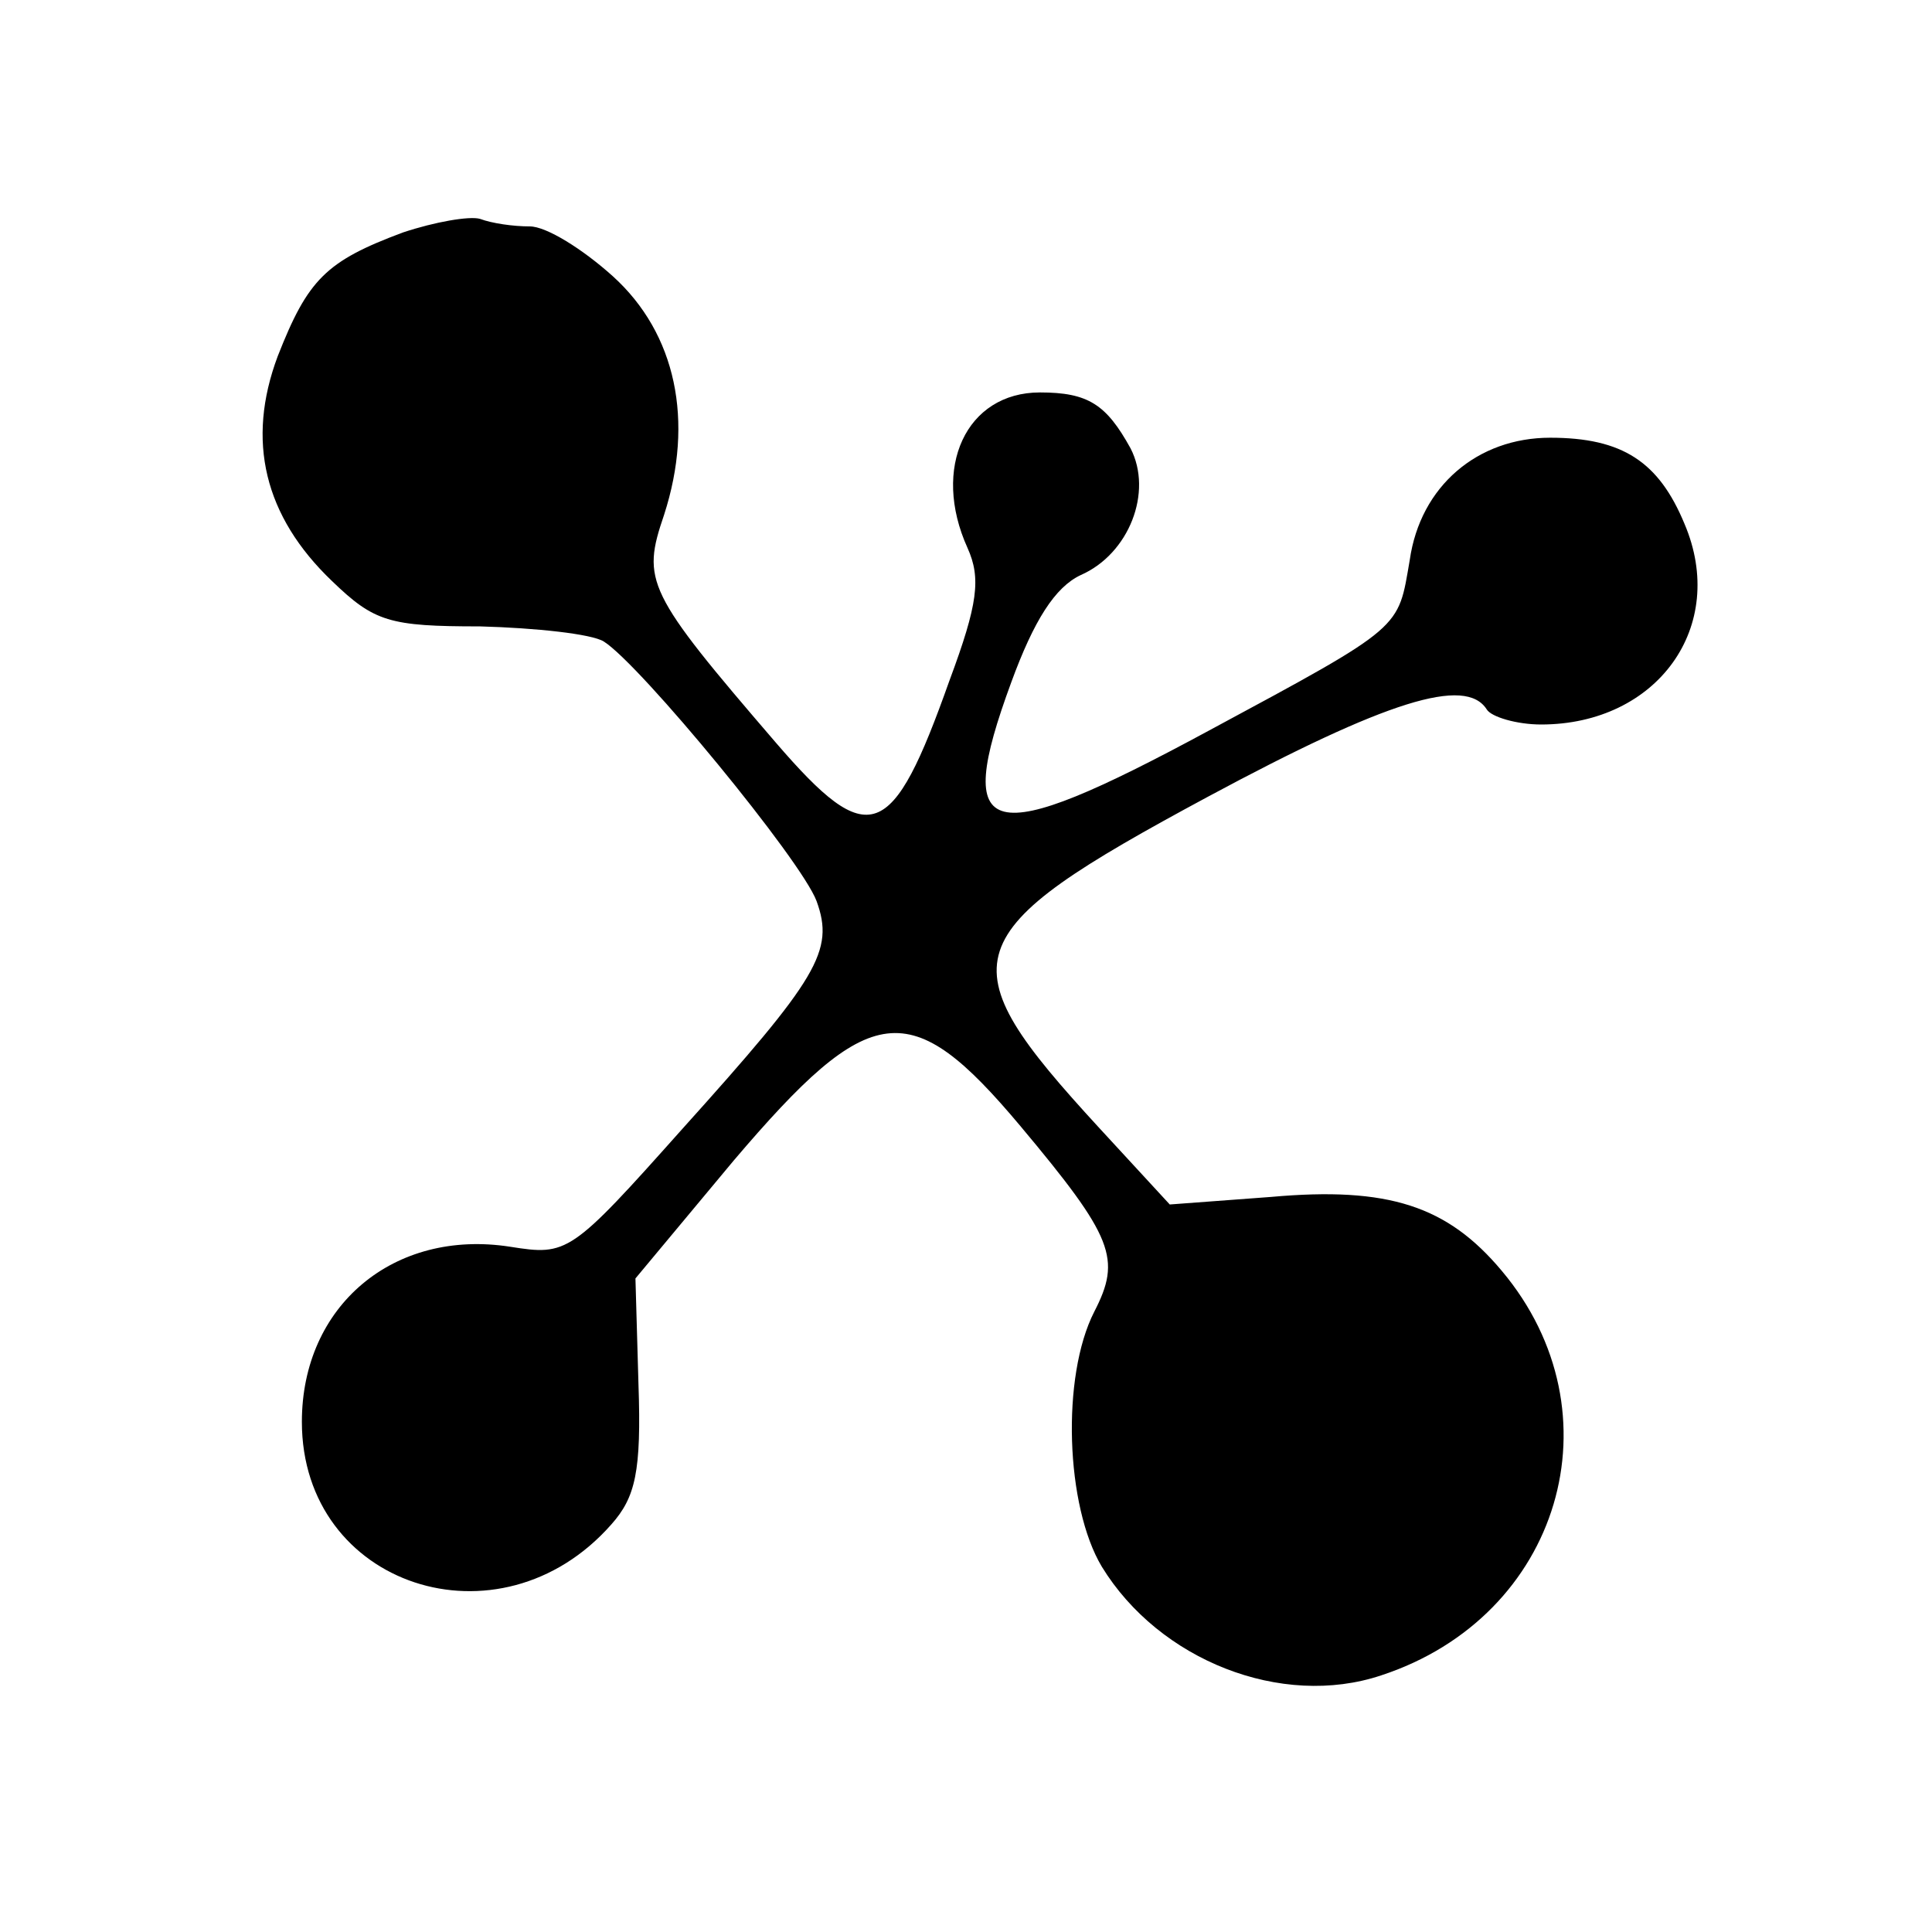
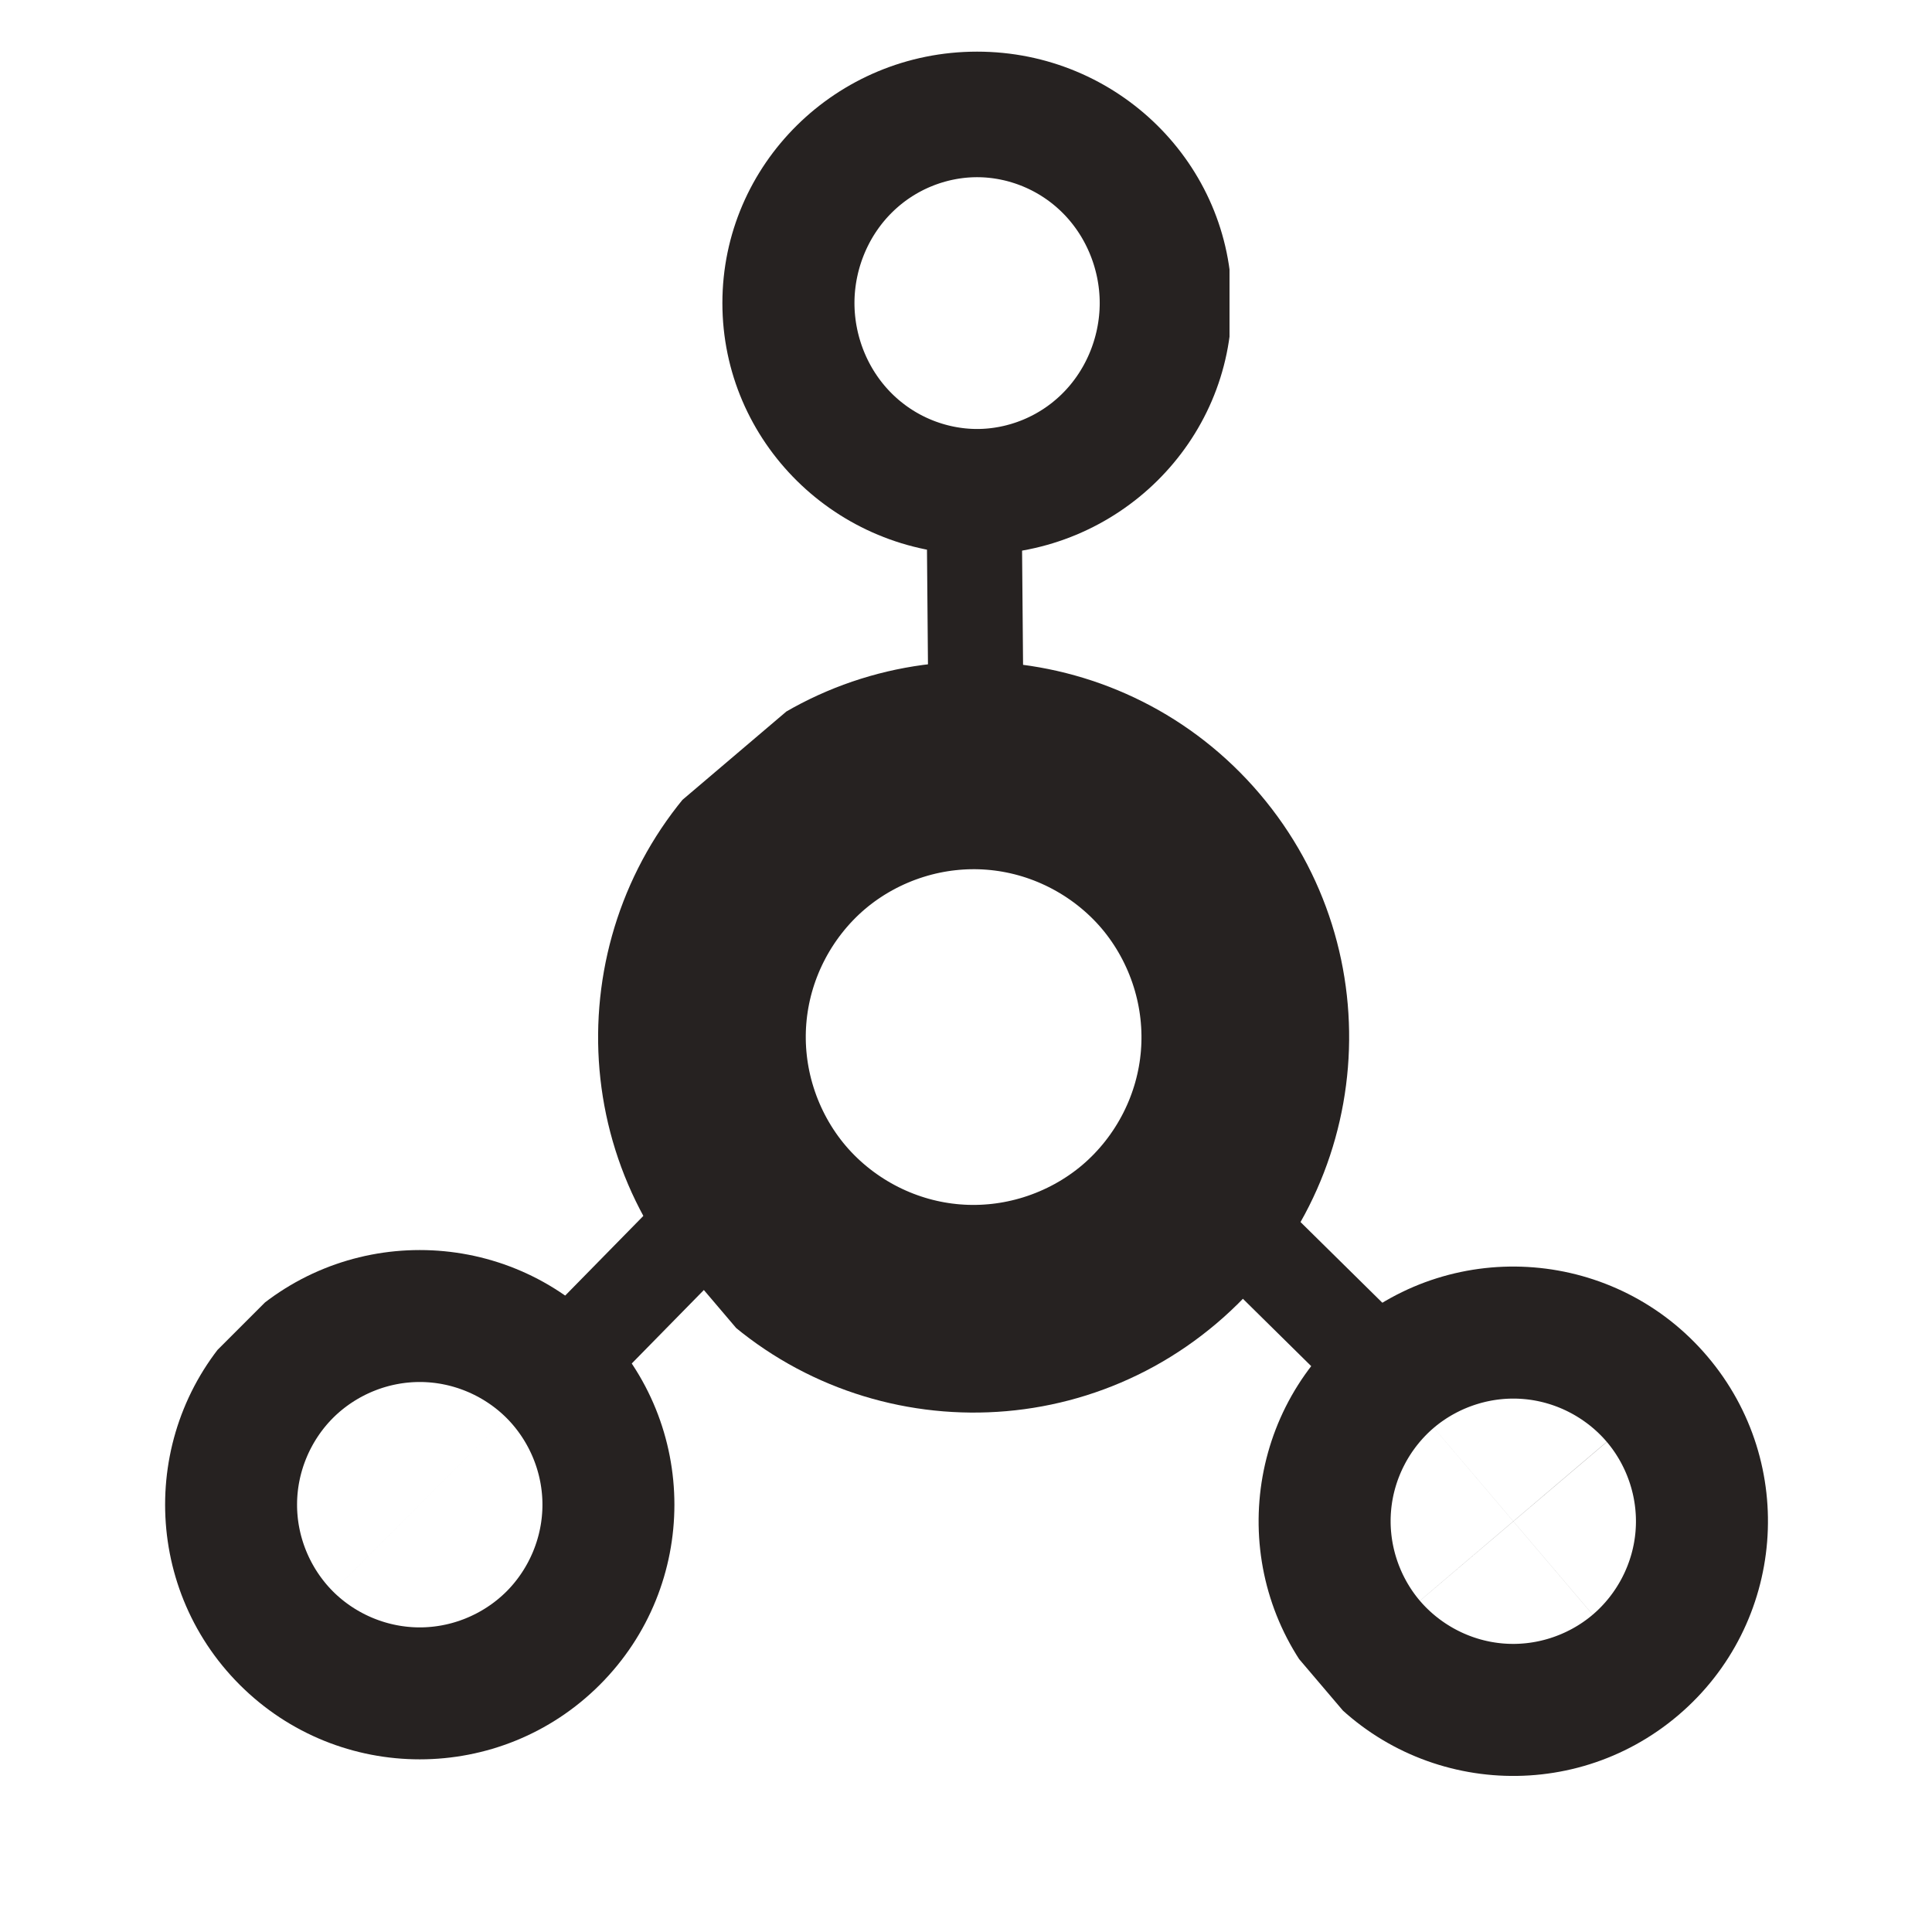
- <svg xmlns="http://www.w3.org/2000/svg" version="1.0" width="128pt" height="128pt" viewBox="0 0 128 128" preserveAspectRatio="xMidYMid meet">
-   <g transform="translate(0,128) scale(0.1,-0.1)" fill="#000000" stroke="none">
-     <path d="M267 1126 c-51 -19 -63 -31 -83 -82 -21 -56 -9 -106 36 -149 28 -27 38 -30 98 -30 37 -1 74 -5 82 -10 24 -15 131 -145 141 -172 12 -33 1 -51 -89 -151 -74 -83 -76 -84 -114 -78 -77 12 -138 -39 -138 -116 0 -109 131 -152 205 -68 16 18 20 35 18 93 l-2 70 65 78 c91 107 117 110 190 23 62 -74 67 -88 49 -123 -22 -43 -19 -129 5 -169 38 -62 119 -94 185 -72 119 39 159 174 80 268 -36 43 -75 56 -153 49 l-67 -5 -47 51 c-102 111 -97 128 72 219 119 64 171 80 185 58 3 -5 20 -10 36 -10 77 0 124 65 95 133 -17 41 -41 57 -89 57 -48 0 -86 -32 -93 -81 -8 -46 -3 -43 -133 -113 -148 -80 -170 -74 -131 32 15 41 29 63 46 71 32 14 48 55 33 84 -16 29 -28 37 -60 37 -49 0 -72 -50 -48 -103 9 -20 7 -37 -12 -88 -38 -107 -53 -113 -115 -41 -86 100 -89 107 -74 151 20 62 8 120 -34 158 -20 18 -44 33 -55 33 -11 0 -25 2 -33 5 -7 2 -30 -2 -51 -9z" />
+ <svg xmlns="http://www.w3.org/2000/svg" width="128" zoomAndPan="magnify" viewBox="0 0 96 96" height="128" preserveAspectRatio="xMidYMid meet" version="1.0">
+   <defs>
+     <clipPath id="133a5b50c2">
+       <path d="M 35.895 2.566 L 61.094 2.566 L 61.094 27.762 L 35.895 27.762 Z M 35.895 2.566 " clip-rule="nonzero" />
+     </clipPath>
+     <clipPath id="6676785508">
+       <path d="M 48.551 2.566 C 41.562 2.566 35.895 8.16 35.895 15.059 C 35.895 21.961 41.562 27.555 48.551 27.555 C 55.539 27.555 61.207 21.961 61.207 15.059 C 61.207 8.16 55.539 2.566 48.551 2.566 Z M 48.551 2.566 " clip-rule="nonzero" />
+     </clipPath>
+     <clipPath id="0ce072a3ff">
+       <path d="M 21 0 L 76 0 L 76 69 L 21 69 Z M 21 0 " clip-rule="nonzero" />
+     </clipPath>
+     <clipPath id="3f17aaf29e">
+       <path d="M 8 62 L 34 62 L 34 88 L 8 88 Z M 8 62 " clip-rule="nonzero" />
+     </clipPath>
+     <clipPath id="701583983a">
+       <path d="M 20.859 92.664 L 3.039 74.844 L 20.859 57.027 L 38.676 74.844 Z M 20.859 92.664 " clip-rule="nonzero" />
+     </clipPath>
+     <clipPath id="1847444ac6">
+       <path d="M 20.859 92.664 L 2.961 74.766 L 20.859 56.871 L 38.754 74.766 Z M 20.859 92.664 " clip-rule="nonzero" />
+     </clipPath>
+     <clipPath id="221790a545">
+       <path d="M 11.91 83.715 C 16.852 88.656 24.863 88.656 29.805 83.715 C 34.746 78.773 34.746 70.762 29.805 65.82 C 24.863 60.879 16.852 60.879 11.91 65.82 C 6.969 70.762 6.969 78.773 11.91 83.715 Z M 11.91 83.715 " clip-rule="nonzero" />
+     </clipPath>
+     <clipPath id="c1cb85c6ae">
+       <path d="M 0 30 L 66 30 L 66 96 L 0 96 Z M 0 30 " clip-rule="nonzero" />
+     </clipPath>
+     <clipPath id="4715113d11">
+       <path d="M 62 62 L 88 62 L 88 89 L 62 89 Z M 62 62 " clip-rule="nonzero" />
+     </clipPath>
+     <clipPath id="802c6ce2c1">
+       <path d="M 93.031 77.035 L 73.836 93.355 L 57.512 74.16 L 76.711 57.836 Z M 93.031 77.035 " clip-rule="nonzero" />
+     </clipPath>
+     <clipPath id="fc6314109a">
+       <path d="M 93.031 77.035 L 73.75 93.43 L 57.355 74.145 L 76.637 57.75 Z M 93.031 77.035 " clip-rule="nonzero" />
+     </clipPath>
+     <clipPath id="36527bd8e9">
+       <path d="M 83.391 85.23 C 88.715 80.703 89.363 72.719 84.836 67.395 C 80.309 62.066 72.32 61.422 66.996 65.949 C 61.672 70.477 61.027 78.461 65.555 83.789 C 70.082 89.113 78.066 89.758 83.391 85.23 Z M 83.391 85.23 " clip-rule="nonzero" />
+     </clipPath>
+     <clipPath id="769807f5fa">
+       <path d="M 30 30 L 96 30 L 96 96 L 30 96 Z M 30 30 " clip-rule="nonzero" />
+     </clipPath>
+     <clipPath id="f3e977eda7">
+       <path d="M 29 32 L 68 32 L 68 71 L 29 71 Z M 29 32 " clip-rule="nonzero" />
+     </clipPath>
+     <clipPath id="a15df5a967">
+       <path d="M 74.68 53.66 L 46.484 77.637 L 22.508 49.438 L 50.707 25.465 Z M 74.68 53.66 " clip-rule="nonzero" />
+     </clipPath>
+     <clipPath id="596133c6e8">
+       <path d="M 74.68 53.66 L 46.25 77.836 L 22.074 49.402 L 50.508 25.23 Z M 74.68 53.66 " clip-rule="nonzero" />
+     </clipPath>
+     <clipPath id="eefa23522f">
+       <path d="M 60.465 65.746 C 68.316 59.074 69.27 47.297 62.594 39.445 C 55.918 31.594 44.141 30.641 36.293 37.316 C 28.441 43.992 27.488 55.77 34.164 63.617 C 40.836 71.469 52.613 72.422 60.465 65.746 Z M 60.465 65.746 " clip-rule="nonzero" />
+     </clipPath>
+     <clipPath id="b17f120e16">
+       <rect x="0" width="96" y="0" height="96" />
+     </clipPath>
+   </defs>
+   <g transform="matrix(1, 0, 0, 1, 0, -0.000000000000008101)">
+     <g clip-path="url(#b17f120e16)">
+       <g clip-path="url(#133a5b50c2)">
+         <g clip-path="url(#6676785508)">
+           <path stroke-linecap="butt" transform="matrix(0.787462, 0, 0, 0.787462, 35.896, 2.564462)" fill="none" stroke-linejoin="miter" d="M 16.07 0.002 C 7.196 0.002 -0.002 7.106 -0.002 15.866 C -0.002 24.632 7.196 31.735 16.07 31.735 C 24.945 31.735 32.143 24.632 32.143 15.866 C 32.143 7.106 24.945 0.002 16.07 0.002 Z M 16.07 0.002 " stroke="#262221" stroke-width="47.621" stroke-opacity="1" stroke-miterlimit="4" />
+         </g>
+       </g>
+       <g clip-path="url(#0ce072a3ff)">
+         <path stroke-linecap="butt" transform="matrix(-0.00681728, -0.787432, 0.787432, -0.00681728, 46.18923, 42.09453)" fill="none" stroke-linejoin="miter" d="M -0 2.999 L 25.27 3 " stroke="#262221" stroke-width="6" stroke-opacity="1" stroke-miterlimit="4" />
+       </g>
+       <g clip-path="url(#3f17aaf29e)">
+         <g clip-path="url(#701583983a)">
+           <g clip-path="url(#1847444ac6)">
+             <g clip-path="url(#221790a545)">
+               <path stroke-linecap="butt" transform="matrix(-0.55682, -0.55682, 0.55682, -0.55682, 20.85767, 92.66381)" fill="none" stroke-linejoin="miter" d="M 16.07 0.001 C 7.196 0.001 0.002 7.195 0.002 16.07 C 0.002 24.944 7.196 32.138 16.07 32.138 C 24.945 32.138 32.139 24.944 32.139 16.07 C 32.139 7.195 24.945 0.001 16.07 0.001 Z M 16.07 0.001 " stroke="#262221" stroke-width="47.621" stroke-opacity="1" stroke-miterlimit="4" />
+             </g>
+           </g>
+         </g>
+       </g>
+       <g clip-path="url(#c1cb85c6ae)">
+         <path stroke-linecap="butt" transform="matrix(-0.551498, 0.562091, -0.562091, -0.551498, 40.43834, 58.52794)" fill="none" stroke-linejoin="miter" d="M -0 2.997 L 22.997 2.998 " stroke="#262221" stroke-width="6" stroke-opacity="1" stroke-miterlimit="4" />
+       </g>
+       <g clip-path="url(#4715113d11)">
+         <g clip-path="url(#802c6ce2c1)">
+           <g clip-path="url(#fc6314109a)">
+             <g clip-path="url(#36527bd8e9)">
+               <path stroke-linecap="butt" transform="matrix(-0.599928, 0.510082, -0.510082, -0.599928, 93.03286, 77.03396)" fill="none" stroke-linejoin="miter" d="M 16.071 0.002 C 7.196 0.002 0.001 7.193 0.001 16.069 C -0.002 24.948 7.197 32.142 16.072 32.142 C 24.947 32.141 32.138 24.947 32.141 16.068 C 32.141 7.193 24.946 0.001 16.071 0.002 Z M 16.071 0.002 " stroke="#262221" stroke-width="47.621" stroke-opacity="1" stroke-miterlimit="4" />
+             </g>
+           </g>
+         </g>
+       </g>
+       <g clip-path="url(#769807f5fa)">
+         <path stroke-linecap="butt" transform="matrix(0.560679, 0.552933, -0.552933, 0.560679, 59.01255, 55.1911)" fill="none" stroke-linejoin="miter" d="M 0.003 3 L 23.733 3 " stroke="#262221" stroke-width="6" stroke-opacity="1" stroke-miterlimit="4" />
+       </g>
+       <g clip-path="url(#f3e977eda7)">
+         <g clip-path="url(#a15df5a967)">
+           <g clip-path="url(#596133c6e8)">
+             <g clip-path="url(#eefa23522f)">
+               <path stroke-linecap="butt" transform="matrix(-0.599928, 0.510082, -0.510082, -0.599928, 74.67977, 53.66117)" fill="none" stroke-linejoin="miter" d="M 23.693 0.001 C 10.609 -0.003 -0.001 10.608 -0.001 23.695 C -0.001 36.783 10.61 47.393 23.693 47.39 C 36.781 47.389 47.391 36.779 47.388 23.695 C 47.391 10.611 36.781 0.001 23.693 0.001 Z M 23.693 0.001 " stroke="#262221" stroke-width="68.575" stroke-opacity="1" stroke-miterlimit="4" />
+             </g>
+           </g>
+         </g>
+       </g>
+     </g>
  </g>
</svg>
